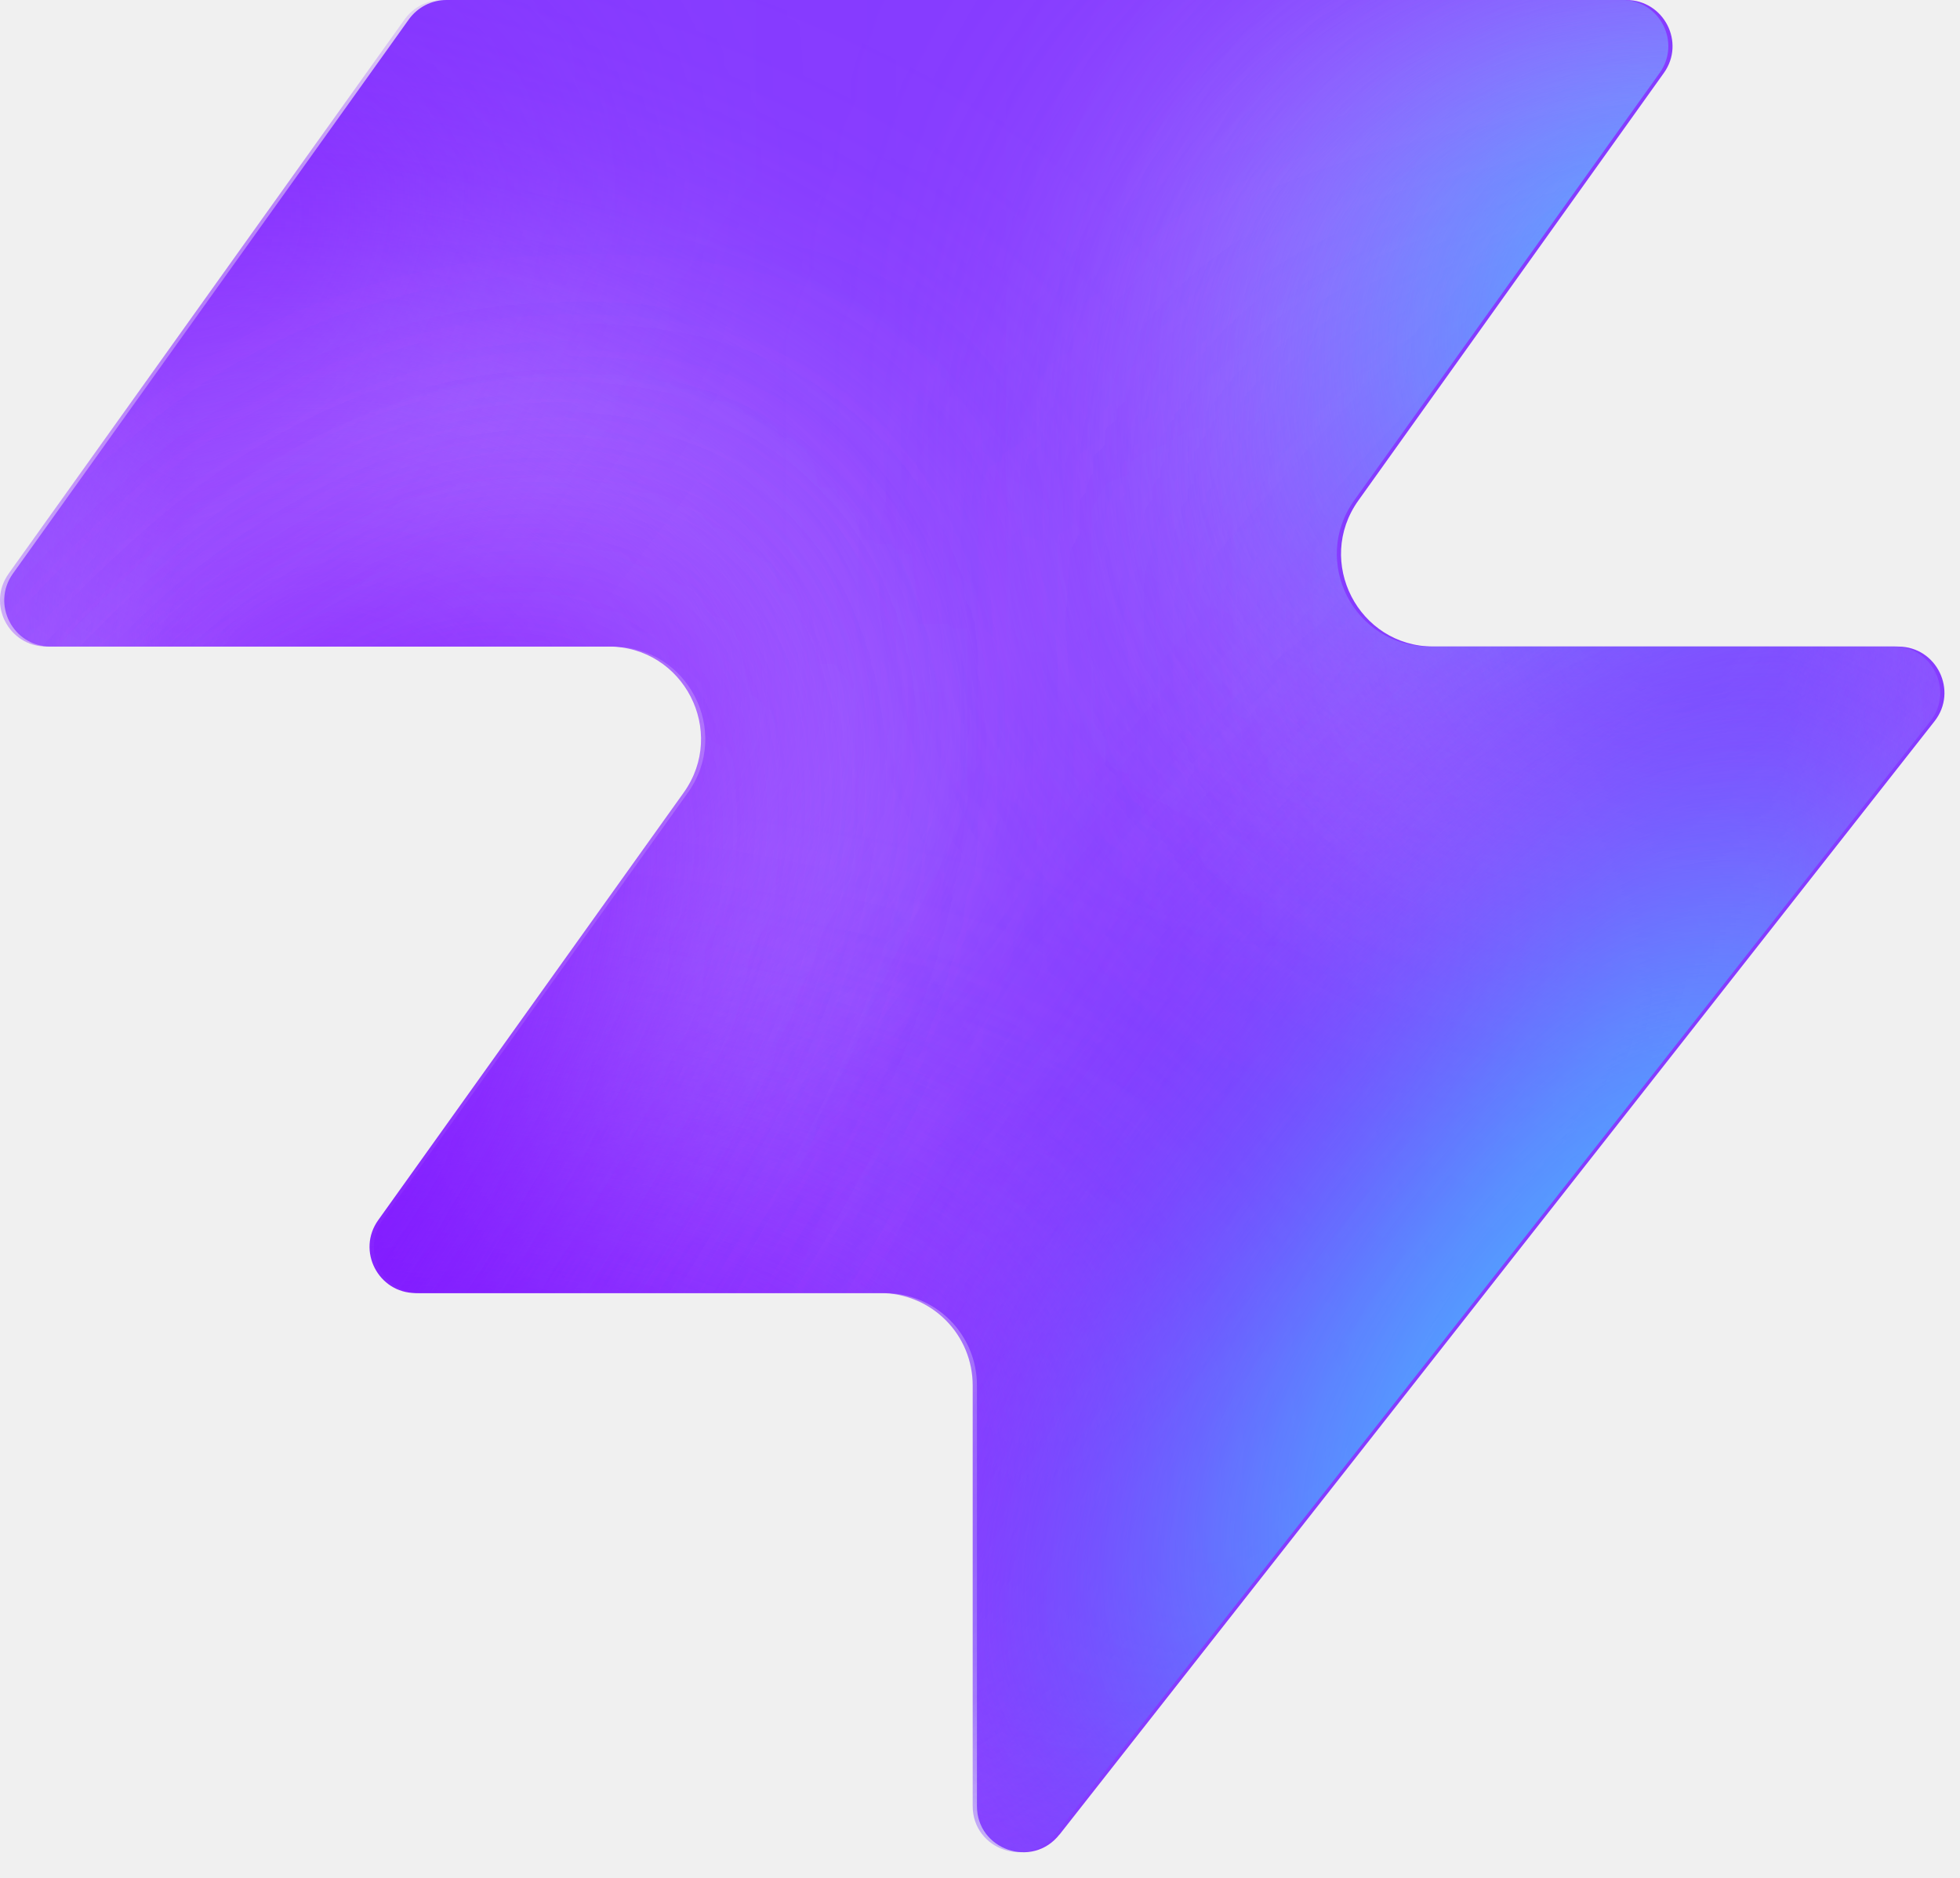
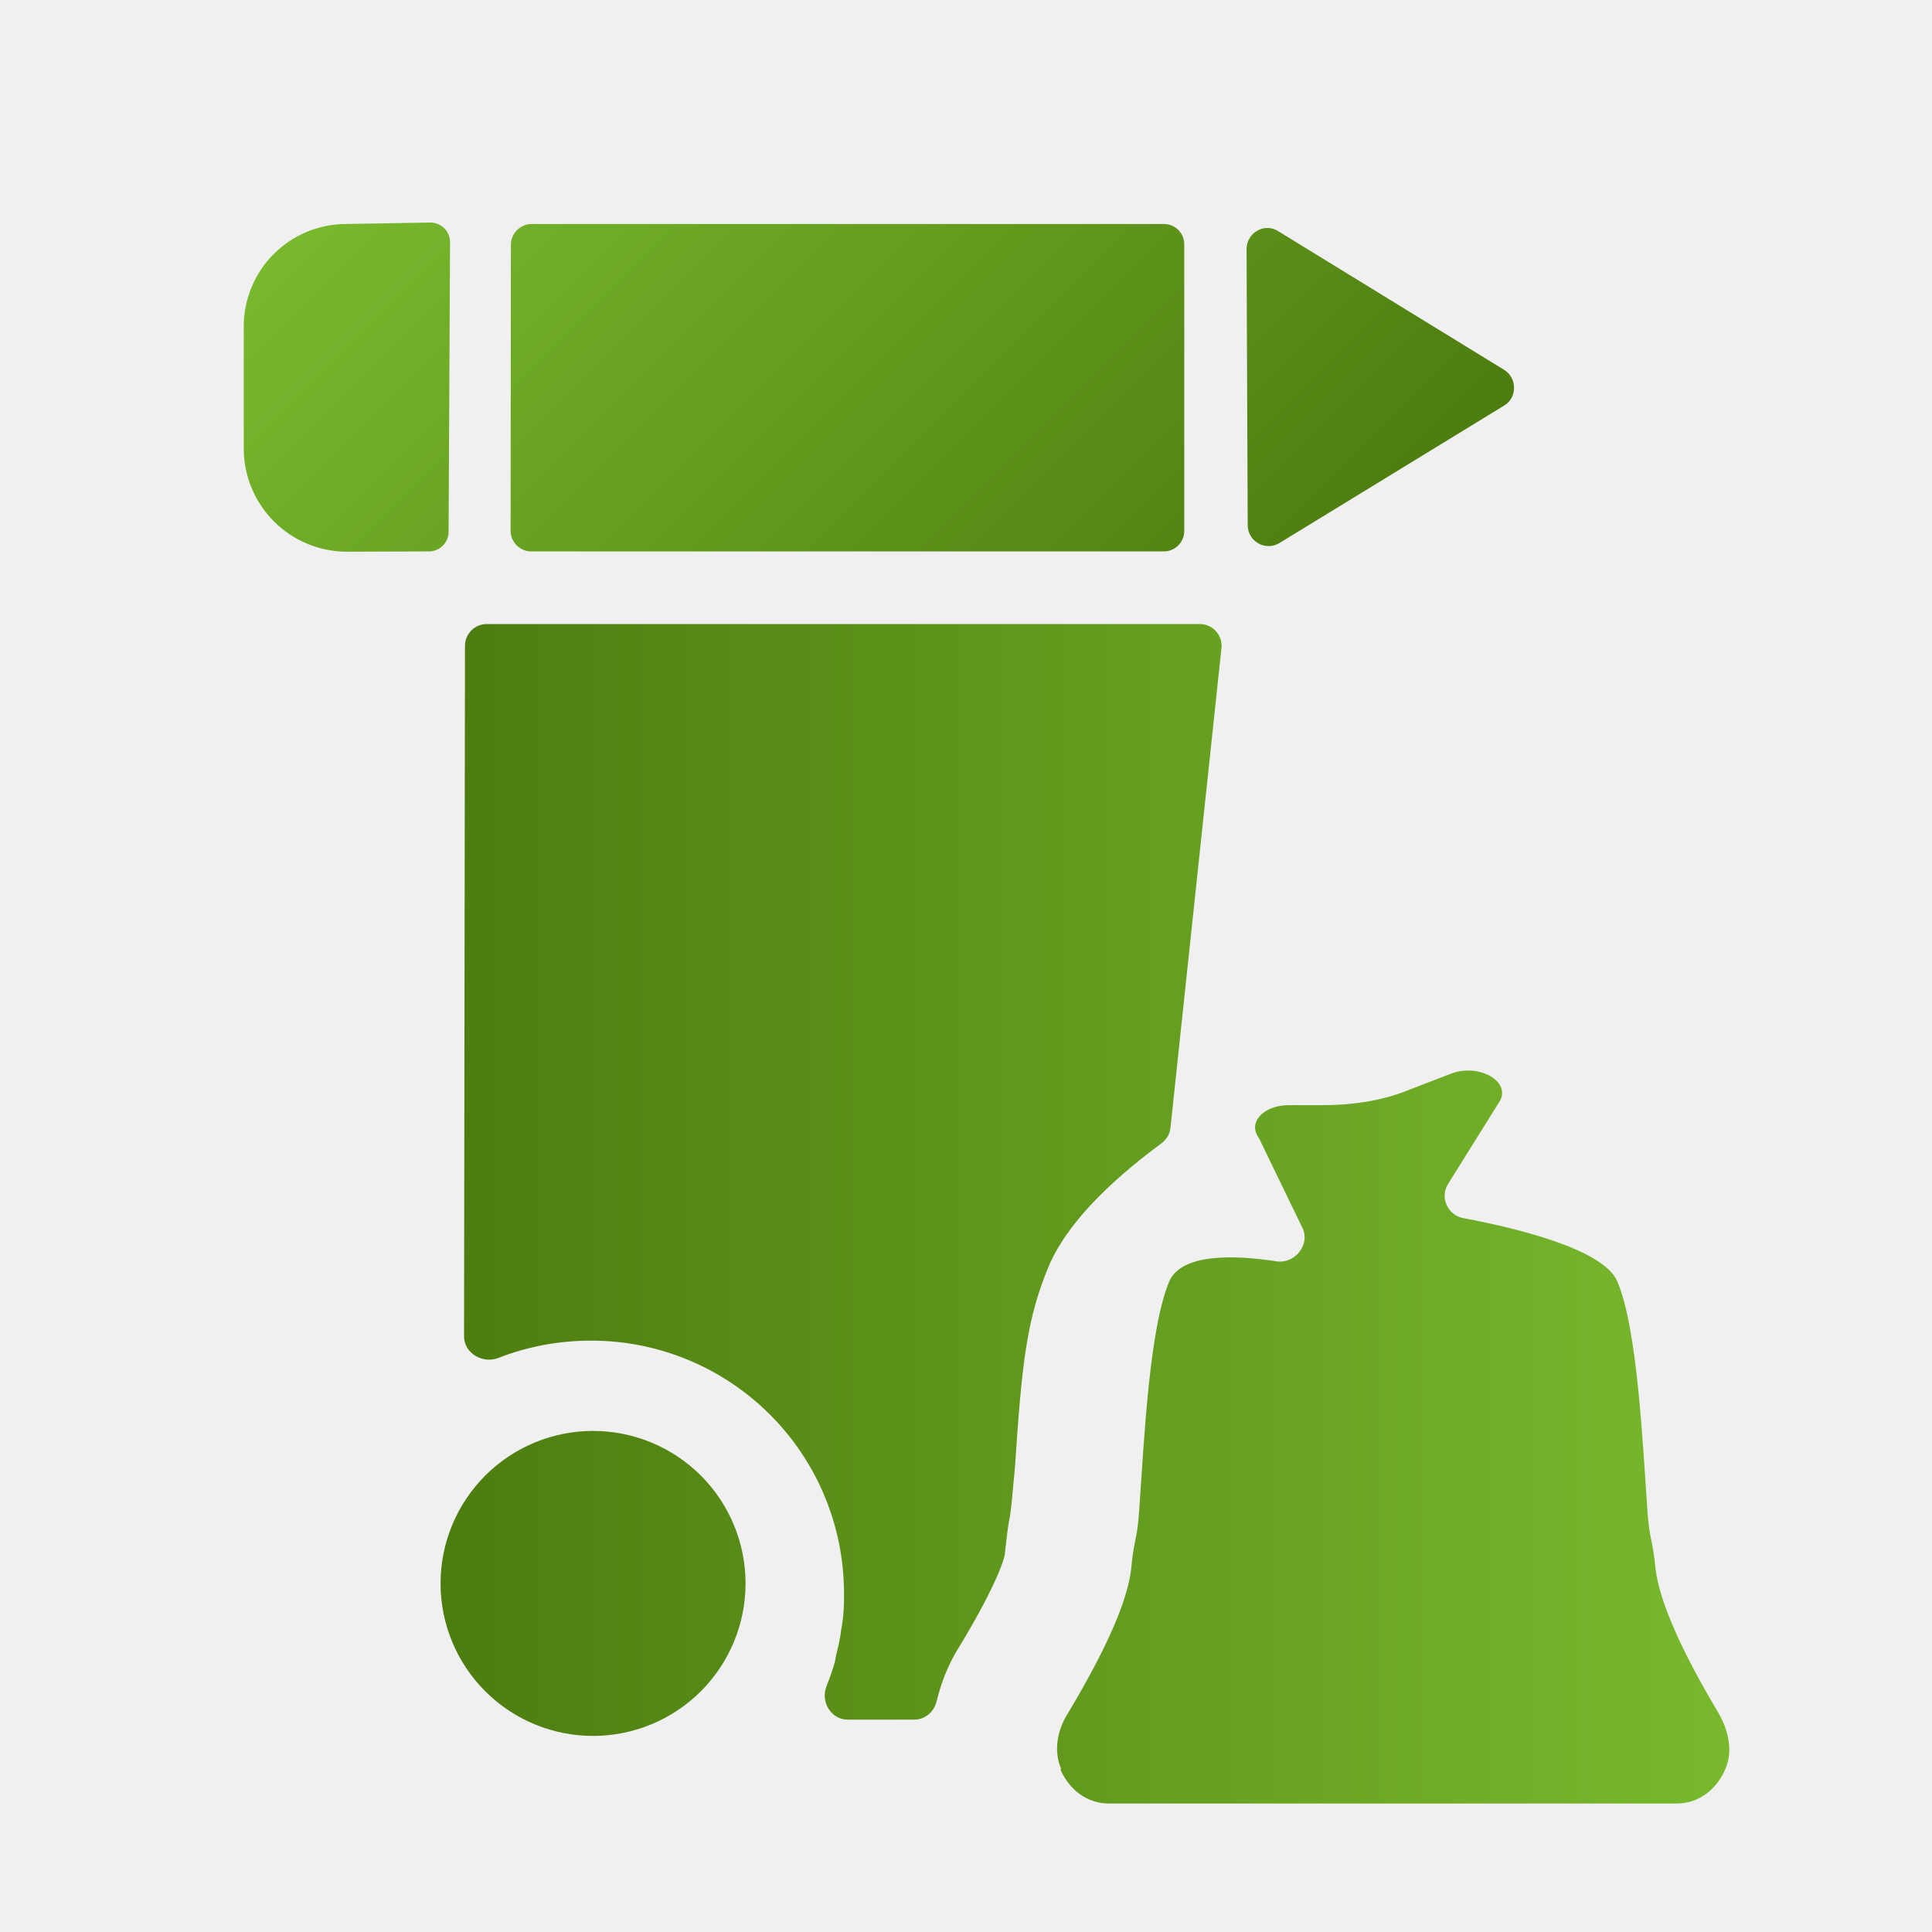
- <svg xmlns="http://www.w3.org/2000/svg" width="48" height="46" fill="none" viewBox="0 0 48 46">
-   <path fill="#863bff" d="M25.946 44.938c-.664.845-2.021.375-2.021-.698V33.937a2.26 2.26 0 0 0-2.262-2.262H10.287c-.92 0-1.456-1.04-.92-1.788l7.48-10.471c1.07-1.497 0-3.578-1.842-3.578H1.237c-.92 0-1.456-1.04-.92-1.788L10.013.474c.214-.297.556-.474.92-.474h28.894c.92 0 1.456 1.04.92 1.788l-7.48 10.471c-1.07 1.498 0 3.579 1.842 3.579h11.377c.943 0 1.473 1.088.89 1.83L25.947 44.94z" style="fill:#863bff;fill:color(display-p3 .525 .23 1);fill-opacity:1" />
-   <mask id="a" width="48" height="46" x="0" y="0" maskUnits="userSpaceOnUse" style="mask-type:alpha">
-     <path fill="#000" d="M25.842 44.938c-.664.844-2.021.375-2.021-.698V33.937a2.26 2.26 0 0 0-2.262-2.262H10.183c-.92 0-1.456-1.04-.92-1.788l7.48-10.471c1.07-1.498 0-3.579-1.842-3.579H1.133c-.92 0-1.456-1.04-.92-1.787L9.91.473c.214-.297.556-.474.92-.474h28.894c.92 0 1.456 1.04.92 1.788l-7.48 10.471c-1.07 1.498 0 3.578 1.842 3.578h11.377c.943 0 1.473 1.088.89 1.832L25.843 44.94z" style="fill:#000;fill-opacity:1" />
-   </mask>
-   <g mask="url(#a)">
-     <g filter="url(#b)">
-       <ellipse cx="5.508" cy="14.704" fill="#ede6ff" rx="5.508" ry="14.704" style="fill:#ede6ff;fill:color(display-p3 .927 .903 1);fill-opacity:1" transform="matrix(.00324 1 1 -.00324 -4.47 31.516)" />
+ <svg xmlns="http://www.w3.org/2000/svg" width="1080" height="1080" viewBox="0 0 1080 1080" fill="none">
+   <g clip-path="url(#clip0_2253_84)">
+     <g clip-path="url(#clip1_2253_84)">
+       <path d="M470.109 912.125C469.544 916.645 468.414 921.165 467.284 925.685L466.719 929.074C465.335 933.688 463.763 938.208 462.002 942.633C458.577 951.241 464.545 961.277 473.809 961.277H511.16C517.129 961.277 522.146 956.922 523.556 951.122C526.148 940.465 530.2 930.043 536.21 920.6C558.808 883.312 561.633 869.753 561.633 869.188C562.763 859.584 563.328 853.369 564.458 848.285C565.023 844.895 565.023 844.33 565.588 839.245L567.283 821.166C571.238 762.975 573.497 737.552 587.057 705.914C596.788 684.83 617.382 662.711 649.335 639.063C652.11 637.009 653.931 633.896 654.296 630.463L682.802 362.29C683.565 355.112 677.939 348.856 670.721 348.856H272.076C265.372 348.856 259.935 354.286 259.926 360.99L259.406 747.035C259.394 756.507 269.896 762.541 278.707 759.064C295.177 752.564 312.87 749.416 330.563 749.416C368.022 749.416 403.947 764.296 430.435 790.784C456.923 817.272 471.804 853.197 471.804 890.657C471.804 895.978 471.804 901.298 470.86 907.091C470.743 907.81 470.683 908.54 470.561 909.259C470.396 910.229 470.109 911.321 470.109 912.125ZM331.52 799.897C308.912 799.897 287.229 808.878 271.242 824.865C255.255 840.852 246.274 862.534 246.274 885.143C246.274 907.752 255.255 929.435 271.242 945.422C287.229 961.408 308.912 970.39 331.52 970.39C354.129 970.39 375.812 961.408 391.799 945.422C407.786 929.435 416.767 907.752 416.767 885.143C416.767 862.534 407.786 840.852 391.799 824.865C375.812 808.878 354.129 799.897 331.52 799.897ZM592.987 988.961C592.854 988.961 592.765 989.097 592.818 989.219C597.939 1000.93 608.047 1008.17 619.824 1008.17H937.334C949.198 1008.17 959.368 1000.82 964.453 988.961C968.972 978.791 966.147 966.927 960.498 957.323C939.594 922.295 927.73 895.177 925.47 877.098C923.775 859.584 922.08 861.279 920.95 844.895C918.125 804.782 915.301 742.636 904.001 716.083C895.907 697.87 845.769 686.129 817.981 680.934C809.321 679.316 804.755 669.404 809.421 661.931L838.046 616.084C845.391 604.785 826.747 594.051 810.928 600.265L788.894 608.74C774.205 614.954 757.256 617.779 739.743 617.779H720.534C706.92 617.779 698.031 626.702 702.97 634.935C703.349 635.566 703.746 636.191 704.067 636.854L728.057 686.378C732.61 695.776 723.842 706.658 713.519 705.078C690.947 701.621 660.908 700.342 653.722 716.083C642.423 742.636 639.598 804.782 636.773 844.895C635.643 861.279 633.949 859.584 632.254 877.663C629.994 895.741 618.13 922.295 597.226 957.323C591.064 966.845 588.79 978.588 593.157 988.699C593.21 988.822 593.12 988.961 592.987 988.961Z" fill="url(#paint0_linear_2253_84)" />
    </g>
-     <g filter="url(#c)">
-       <ellipse cx="10.399" cy="29.851" fill="#ede6ff" rx="10.399" ry="29.851" style="fill:#ede6ff;fill:color(display-p3 .927 .903 1);fill-opacity:1" transform="matrix(.00324 1 1 -.00324 -39.328 7.883)" />
-     </g>
-     <g filter="url(#d)">
-       <ellipse cx="5.508" cy="30.487" fill="#7e14ff" rx="5.508" ry="30.487" style="fill:#7e14ff;fill:color(display-p3 .492 .077 1);fill-opacity:1" transform="rotate(89.814 -25.913 -14.639)scale(1 -1)" />
-     </g>
-     <g filter="url(#e)">
-       <ellipse cx="5.508" cy="30.599" fill="#7e14ff" rx="5.508" ry="30.599" style="fill:#7e14ff;fill:color(display-p3 .492 .077 1);fill-opacity:1" transform="rotate(89.814 -32.644 -3.334)scale(1 -1)" />
-     </g>
-     <g filter="url(#f)">
-       <ellipse cx="5.508" cy="30.599" fill="#7e14ff" rx="5.508" ry="30.599" style="fill:#7e14ff;fill:color(display-p3 .492 .077 1);fill-opacity:1" transform="matrix(.00324 1 1 -.00324 -34.34 30.47)" />
-     </g>
-     <g filter="url(#g)">
-       <ellipse cx="14.072" cy="22.078" fill="#ede6ff" rx="14.072" ry="22.078" style="fill:#ede6ff;fill:color(display-p3 .927 .903 1);fill-opacity:1" transform="rotate(93.35 24.506 48.493)scale(-1 1)" />
-     </g>
-     <g filter="url(#h)">
-       <ellipse cx="3.47" cy="21.501" fill="#7e14ff" rx="3.47" ry="21.501" style="fill:#7e14ff;fill:color(display-p3 .492 .077 1);fill-opacity:1" transform="rotate(89.009 28.708 47.59)scale(-1 1)" />
-     </g>
-     <g filter="url(#i)">
-       <ellipse cx="3.47" cy="21.501" fill="#7e14ff" rx="3.47" ry="21.501" style="fill:#7e14ff;fill:color(display-p3 .492 .077 1);fill-opacity:1" transform="rotate(89.009 28.708 47.59)scale(-1 1)" />
-     </g>
-     <g filter="url(#j)">
-       <ellipse cx=".387" cy="8.972" fill="#7e14ff" rx="4.407" ry="29.108" style="fill:#7e14ff;fill:color(display-p3 .492 .077 1);fill-opacity:1" transform="rotate(39.51 .387 8.972)" />
-     </g>
-     <g filter="url(#k)">
-       <ellipse cx="47.523" cy="-6.092" fill="#7e14ff" rx="4.407" ry="29.108" style="fill:#7e14ff;fill:color(display-p3 .492 .077 1);fill-opacity:1" transform="rotate(37.892 47.523 -6.092)" />
-     </g>
-     <g filter="url(#l)">
-       <ellipse cx="41.412" cy="6.333" fill="#47bfff" rx="5.971" ry="9.665" style="fill:#47bfff;fill:color(display-p3 .28 .748 1);fill-opacity:1" transform="rotate(37.892 41.412 6.333)" />
-     </g>
-     <g filter="url(#m)">
-       <ellipse cx="-1.879" cy="38.332" fill="#7e14ff" rx="4.407" ry="29.108" style="fill:#7e14ff;fill:color(display-p3 .492 .077 1);fill-opacity:1" transform="rotate(37.892 -1.88 38.332)" />
-     </g>
-     <g filter="url(#n)">
-       <ellipse cx="-1.879" cy="38.332" fill="#7e14ff" rx="4.407" ry="29.108" style="fill:#7e14ff;fill:color(display-p3 .492 .077 1);fill-opacity:1" transform="rotate(37.892 -1.88 38.332)" />
-     </g>
-     <g filter="url(#o)">
-       <ellipse cx="35.651" cy="29.907" fill="#7e14ff" rx="4.407" ry="29.108" style="fill:#7e14ff;fill:color(display-p3 .492 .077 1);fill-opacity:1" transform="rotate(37.892 35.651 29.907)" />
-     </g>
-     <g filter="url(#p)">
-       <ellipse cx="38.418" cy="32.4" fill="#47bfff" rx="5.971" ry="15.297" style="fill:#47bfff;fill:color(display-p3 .28 .748 1);fill-opacity:1" transform="rotate(37.892 38.418 32.4)" />
+     <g clip-path="url(#clip2_2253_84)">
+       <path d="M285.429 296.583C285.413 298.117 285.707 299.639 286.291 301.058C286.875 302.477 287.739 303.764 288.83 304.843C290.931 306.969 293.779 308.19 296.767 308.245L650.512 308.245C652.024 308.251 653.522 307.958 654.92 307.382C656.318 306.806 657.588 305.959 658.657 304.89C659.726 303.821 660.573 302.551 661.149 301.153C661.725 299.755 662.018 298.257 662.012 296.745L662.012 136.717C662.027 135.183 661.734 133.661 661.15 132.241C660.565 130.822 659.702 129.535 658.61 128.457C656.444 126.351 653.533 125.186 650.512 125.217L297.091 125.217C294.055 125.264 291.158 126.491 289.011 128.637C286.864 130.784 285.638 133.682 285.591 136.717L285.429 296.583ZM697.483 293.991C697.555 296.003 698.144 297.963 699.196 299.68C700.247 301.397 701.725 302.813 703.485 303.791C705.245 304.769 707.228 305.275 709.241 305.261C711.255 305.247 713.23 304.712 714.976 303.709L840.99 226.611C842.67 225.579 844.049 224.122 844.987 222.388C845.926 220.653 846.391 218.702 846.335 216.731C846.346 214.767 845.862 212.833 844.928 211.106C843.994 209.379 842.639 207.916 840.99 206.851L714.329 129.104C712.605 128.043 710.625 127.467 708.601 127.439C706.576 127.41 704.582 127.93 702.829 128.942C701.073 129.945 699.602 131.379 698.554 133.107C697.505 134.836 696.914 136.803 696.836 138.823L697.483 293.991ZM136.253 182.393L136.253 251.069C136.354 266.244 142.428 280.77 153.159 291.501C163.89 302.232 178.415 308.305 193.591 308.407L239.429 308.245C240.931 308.292 242.426 308.032 243.824 307.479C245.221 306.926 246.49 306.092 247.552 305.03C248.615 303.967 249.448 302.698 250.001 301.301C250.554 299.904 250.815 298.408 250.767 296.907L251.577 135.745C251.624 134.243 251.364 132.748 250.811 131.351C250.258 129.954 249.424 128.685 248.362 127.622C247.299 126.56 246.03 125.726 244.633 125.173C243.236 124.62 241.741 124.36 240.239 124.407L193.429 125.217C178.272 125.241 163.743 131.272 153.026 141.99C142.308 152.707 136.277 167.236 136.253 182.393Z" fill="url(#paint1_linear_2253_84)" />
    </g>
  </g>
  <defs>
-     <filter id="b" width="60.045" height="41.654" x="-19.77" y="16.149" color-interpolation-filters="sRGB" filterUnits="userSpaceOnUse">
-       <feFlood flood-opacity="0" result="BackgroundImageFix" />
-       <feBlend in="SourceGraphic" in2="BackgroundImageFix" result="shape" />
-       <feGaussianBlur result="effect1_foregroundBlur_2002_17158" stdDeviation="7.659" />
-     </filter>
-     <filter id="c" width="90.34" height="51.437" x="-54.613" y="-7.533" color-interpolation-filters="sRGB" filterUnits="userSpaceOnUse">
-       <feFlood flood-opacity="0" result="BackgroundImageFix" />
-       <feBlend in="SourceGraphic" in2="BackgroundImageFix" result="shape" />
-       <feGaussianBlur result="effect1_foregroundBlur_2002_17158" stdDeviation="7.659" />
-     </filter>
-     <filter id="d" width="79.355" height="29.4" x="-49.64" y="2.03" color-interpolation-filters="sRGB" filterUnits="userSpaceOnUse">
-       <feFlood flood-opacity="0" result="BackgroundImageFix" />
-       <feBlend in="SourceGraphic" in2="BackgroundImageFix" result="shape" />
-       <feGaussianBlur result="effect1_foregroundBlur_2002_17158" stdDeviation="4.596" />
-     </filter>
-     <filter id="e" width="79.579" height="29.4" x="-45.045" y="20.029" color-interpolation-filters="sRGB" filterUnits="userSpaceOnUse">
-       <feFlood flood-opacity="0" result="BackgroundImageFix" />
-       <feBlend in="SourceGraphic" in2="BackgroundImageFix" result="shape" />
-       <feGaussianBlur result="effect1_foregroundBlur_2002_17158" stdDeviation="4.596" />
-     </filter>
-     <filter id="f" width="79.579" height="29.4" x="-43.513" y="21.178" color-interpolation-filters="sRGB" filterUnits="userSpaceOnUse">
-       <feFlood flood-opacity="0" result="BackgroundImageFix" />
-       <feBlend in="SourceGraphic" in2="BackgroundImageFix" result="shape" />
-       <feGaussianBlur result="effect1_foregroundBlur_2002_17158" stdDeviation="4.596" />
-     </filter>
-     <filter id="g" width="74.749" height="58.852" x="15.756" y="-17.901" color-interpolation-filters="sRGB" filterUnits="userSpaceOnUse">
-       <feFlood flood-opacity="0" result="BackgroundImageFix" />
-       <feBlend in="SourceGraphic" in2="BackgroundImageFix" result="shape" />
-       <feGaussianBlur result="effect1_foregroundBlur_2002_17158" stdDeviation="7.659" />
-     </filter>
-     <filter id="h" width="61.377" height="25.362" x="23.548" y="2.284" color-interpolation-filters="sRGB" filterUnits="userSpaceOnUse">
-       <feFlood flood-opacity="0" result="BackgroundImageFix" />
-       <feBlend in="SourceGraphic" in2="BackgroundImageFix" result="shape" />
-       <feGaussianBlur result="effect1_foregroundBlur_2002_17158" stdDeviation="4.596" />
-     </filter>
-     <filter id="i" width="61.377" height="25.362" x="23.548" y="2.284" color-interpolation-filters="sRGB" filterUnits="userSpaceOnUse">
-       <feFlood flood-opacity="0" result="BackgroundImageFix" />
-       <feBlend in="SourceGraphic" in2="BackgroundImageFix" result="shape" />
-       <feGaussianBlur result="effect1_foregroundBlur_2002_17158" stdDeviation="4.596" />
-     </filter>
-     <filter id="j" width="56.045" height="63.649" x="-27.636" y="-22.853" color-interpolation-filters="sRGB" filterUnits="userSpaceOnUse">
-       <feFlood flood-opacity="0" result="BackgroundImageFix" />
-       <feBlend in="SourceGraphic" in2="BackgroundImageFix" result="shape" />
-       <feGaussianBlur result="effect1_foregroundBlur_2002_17158" stdDeviation="4.596" />
-     </filter>
-     <filter id="k" width="54.814" height="64.646" x="20.116" y="-38.415" color-interpolation-filters="sRGB" filterUnits="userSpaceOnUse">
-       <feFlood flood-opacity="0" result="BackgroundImageFix" />
-       <feBlend in="SourceGraphic" in2="BackgroundImageFix" result="shape" />
-       <feGaussianBlur result="effect1_foregroundBlur_2002_17158" stdDeviation="4.596" />
-     </filter>
-     <filter id="l" width="33.541" height="35.313" x="24.641" y="-11.323" color-interpolation-filters="sRGB" filterUnits="userSpaceOnUse">
-       <feFlood flood-opacity="0" result="BackgroundImageFix" />
-       <feBlend in="SourceGraphic" in2="BackgroundImageFix" result="shape" />
-       <feGaussianBlur result="effect1_foregroundBlur_2002_17158" stdDeviation="4.596" />
-     </filter>
-     <filter id="m" width="54.814" height="64.646" x="-29.286" y="6.009" color-interpolation-filters="sRGB" filterUnits="userSpaceOnUse">
-       <feFlood flood-opacity="0" result="BackgroundImageFix" />
-       <feBlend in="SourceGraphic" in2="BackgroundImageFix" result="shape" />
-       <feGaussianBlur result="effect1_foregroundBlur_2002_17158" stdDeviation="4.596" />
-     </filter>
-     <filter id="n" width="54.814" height="64.646" x="-29.286" y="6.009" color-interpolation-filters="sRGB" filterUnits="userSpaceOnUse">
-       <feFlood flood-opacity="0" result="BackgroundImageFix" />
-       <feBlend in="SourceGraphic" in2="BackgroundImageFix" result="shape" />
-       <feGaussianBlur result="effect1_foregroundBlur_2002_17158" stdDeviation="4.596" />
-     </filter>
-     <filter id="o" width="54.814" height="64.646" x="8.244" y="-2.416" color-interpolation-filters="sRGB" filterUnits="userSpaceOnUse">
-       <feFlood flood-opacity="0" result="BackgroundImageFix" />
-       <feBlend in="SourceGraphic" in2="BackgroundImageFix" result="shape" />
-       <feGaussianBlur result="effect1_foregroundBlur_2002_17158" stdDeviation="4.596" />
-     </filter>
-     <filter id="p" width="39.409" height="43.623" x="18.713" y="10.588" color-interpolation-filters="sRGB" filterUnits="userSpaceOnUse">
-       <feFlood flood-opacity="0" result="BackgroundImageFix" />
-       <feBlend in="SourceGraphic" in2="BackgroundImageFix" result="shape" />
-       <feGaussianBlur result="effect1_foregroundBlur_2002_17158" stdDeviation="4.596" />
-     </filter>
+     <linearGradient id="paint0_linear_2253_84" x1="246.274" y1="678.513" x2="966.693" y2="678.513" gradientUnits="userSpaceOnUse">
+       <stop stop-color="#4D7C0F" />
+       <stop offset="1" stop-color="#78B92D" />
+     </linearGradient>
+     <linearGradient id="paint1_linear_2253_84" x1="658.06" y1="409.976" x2="271.55" y2="23.466" gradientUnits="userSpaceOnUse">
+       <stop stop-color="#4D7C0F" />
+       <stop offset="1" stop-color="#78B92D" />
+     </linearGradient>
+     <clipPath id="clip0_2253_84">
+       <rect width="1080" height="1080" fill="white" />
+     </clipPath>
+     <clipPath id="clip1_2253_84">
+       <rect width="847.446" height="847.446" fill="white" transform="translate(156.554 160.723)" />
+     </clipPath>
+     <clipPath id="clip2_2253_84">
+       <rect width="549.748" height="549.748" fill="white" transform="translate(464.731 605.462) rotate(-135)" />
+     </clipPath>
  </defs>
</svg>
